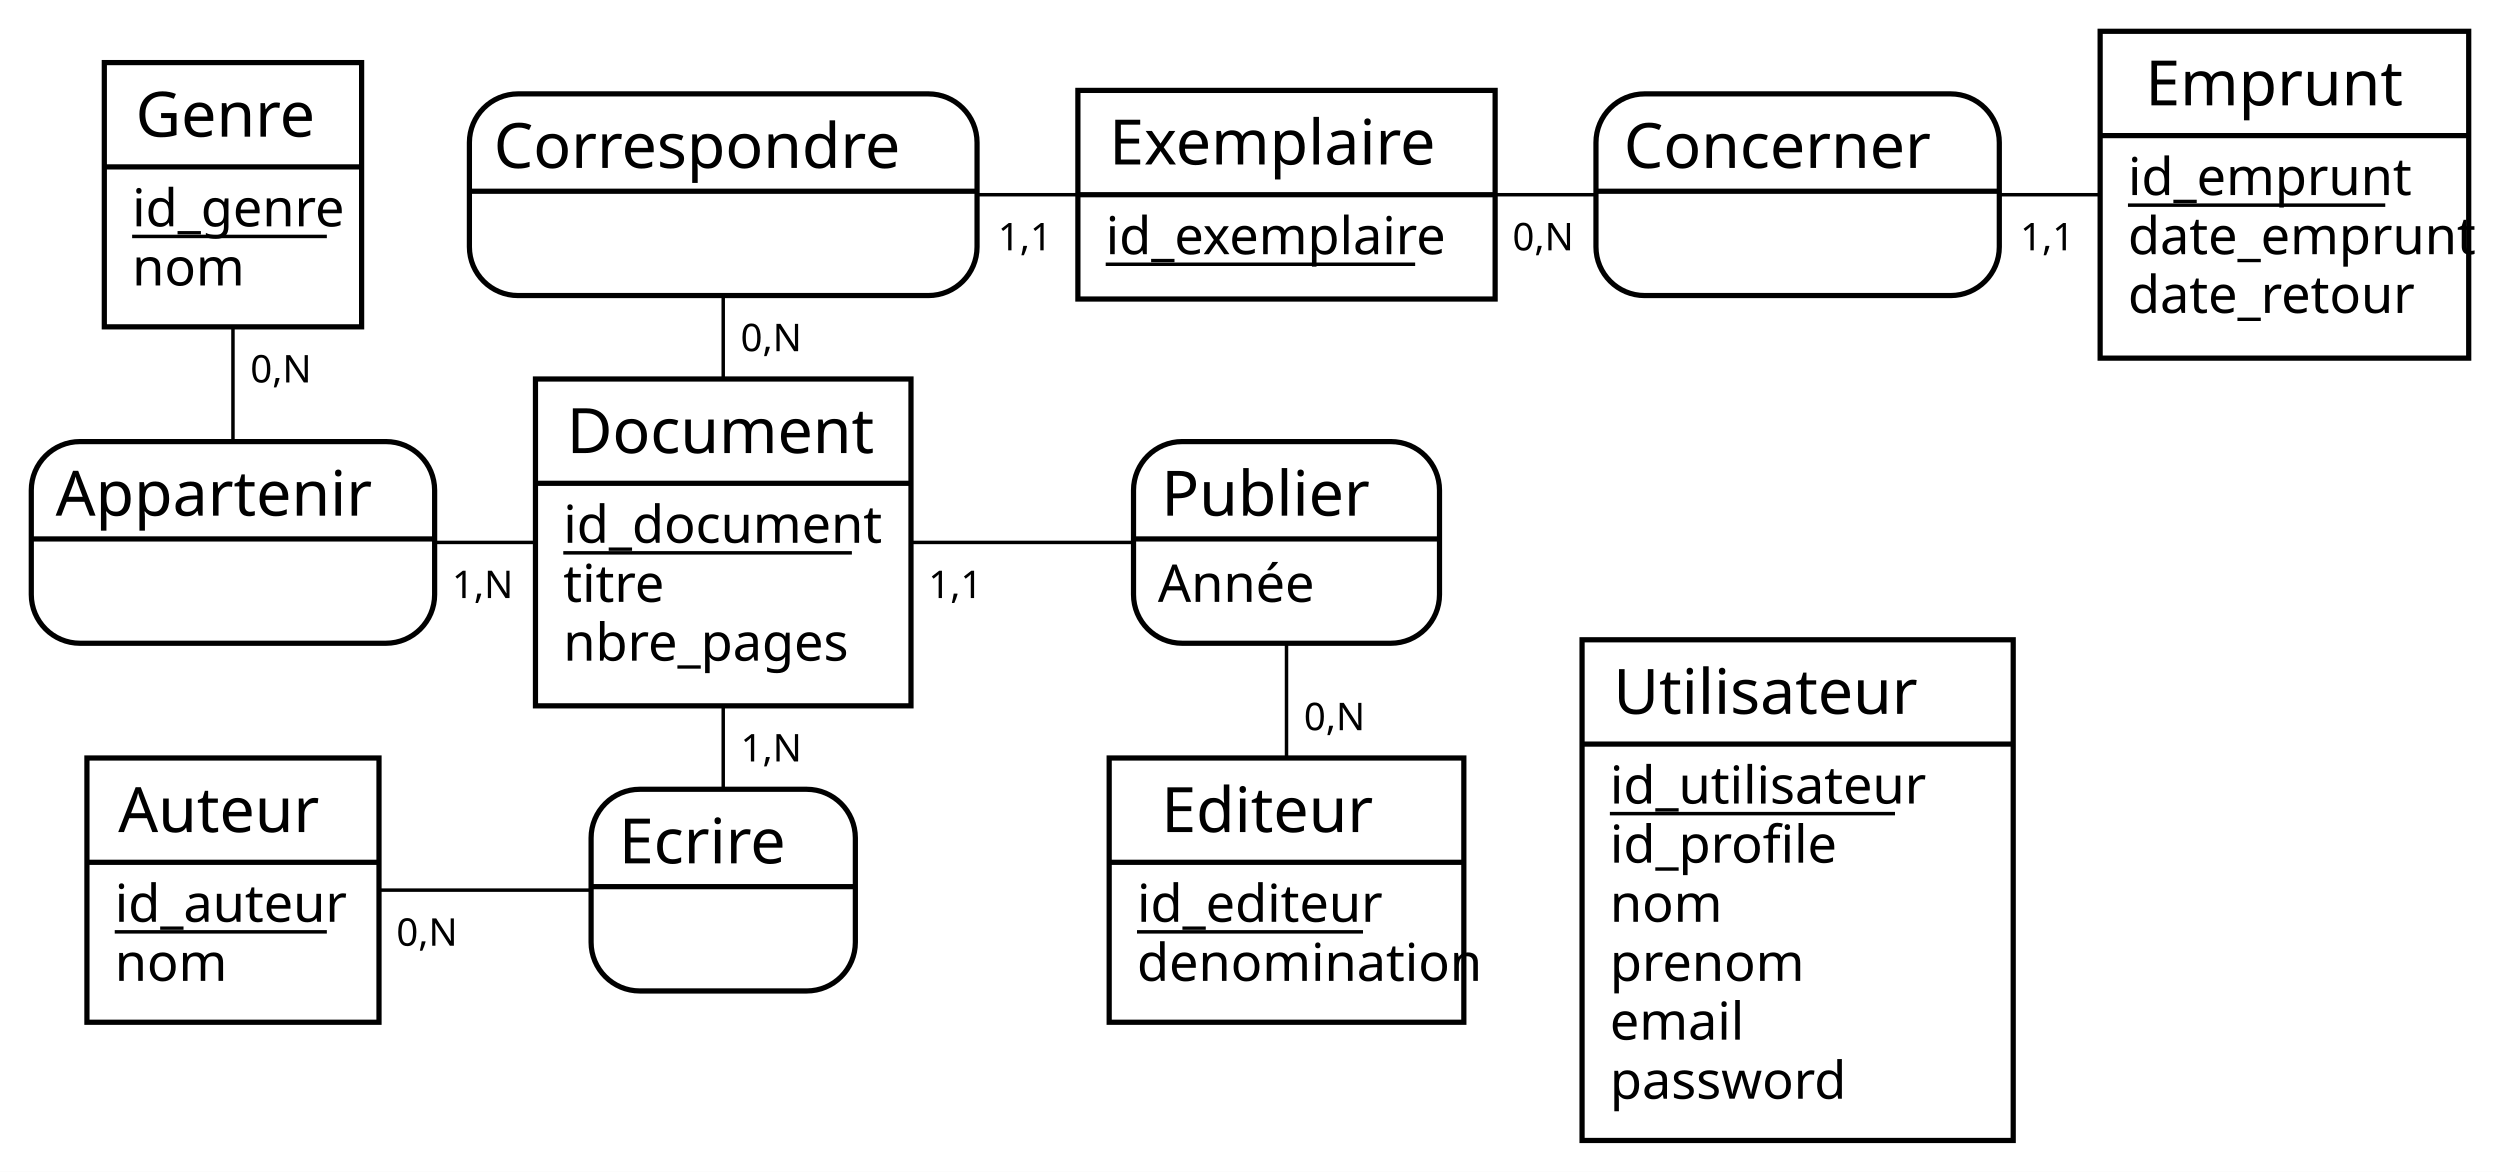
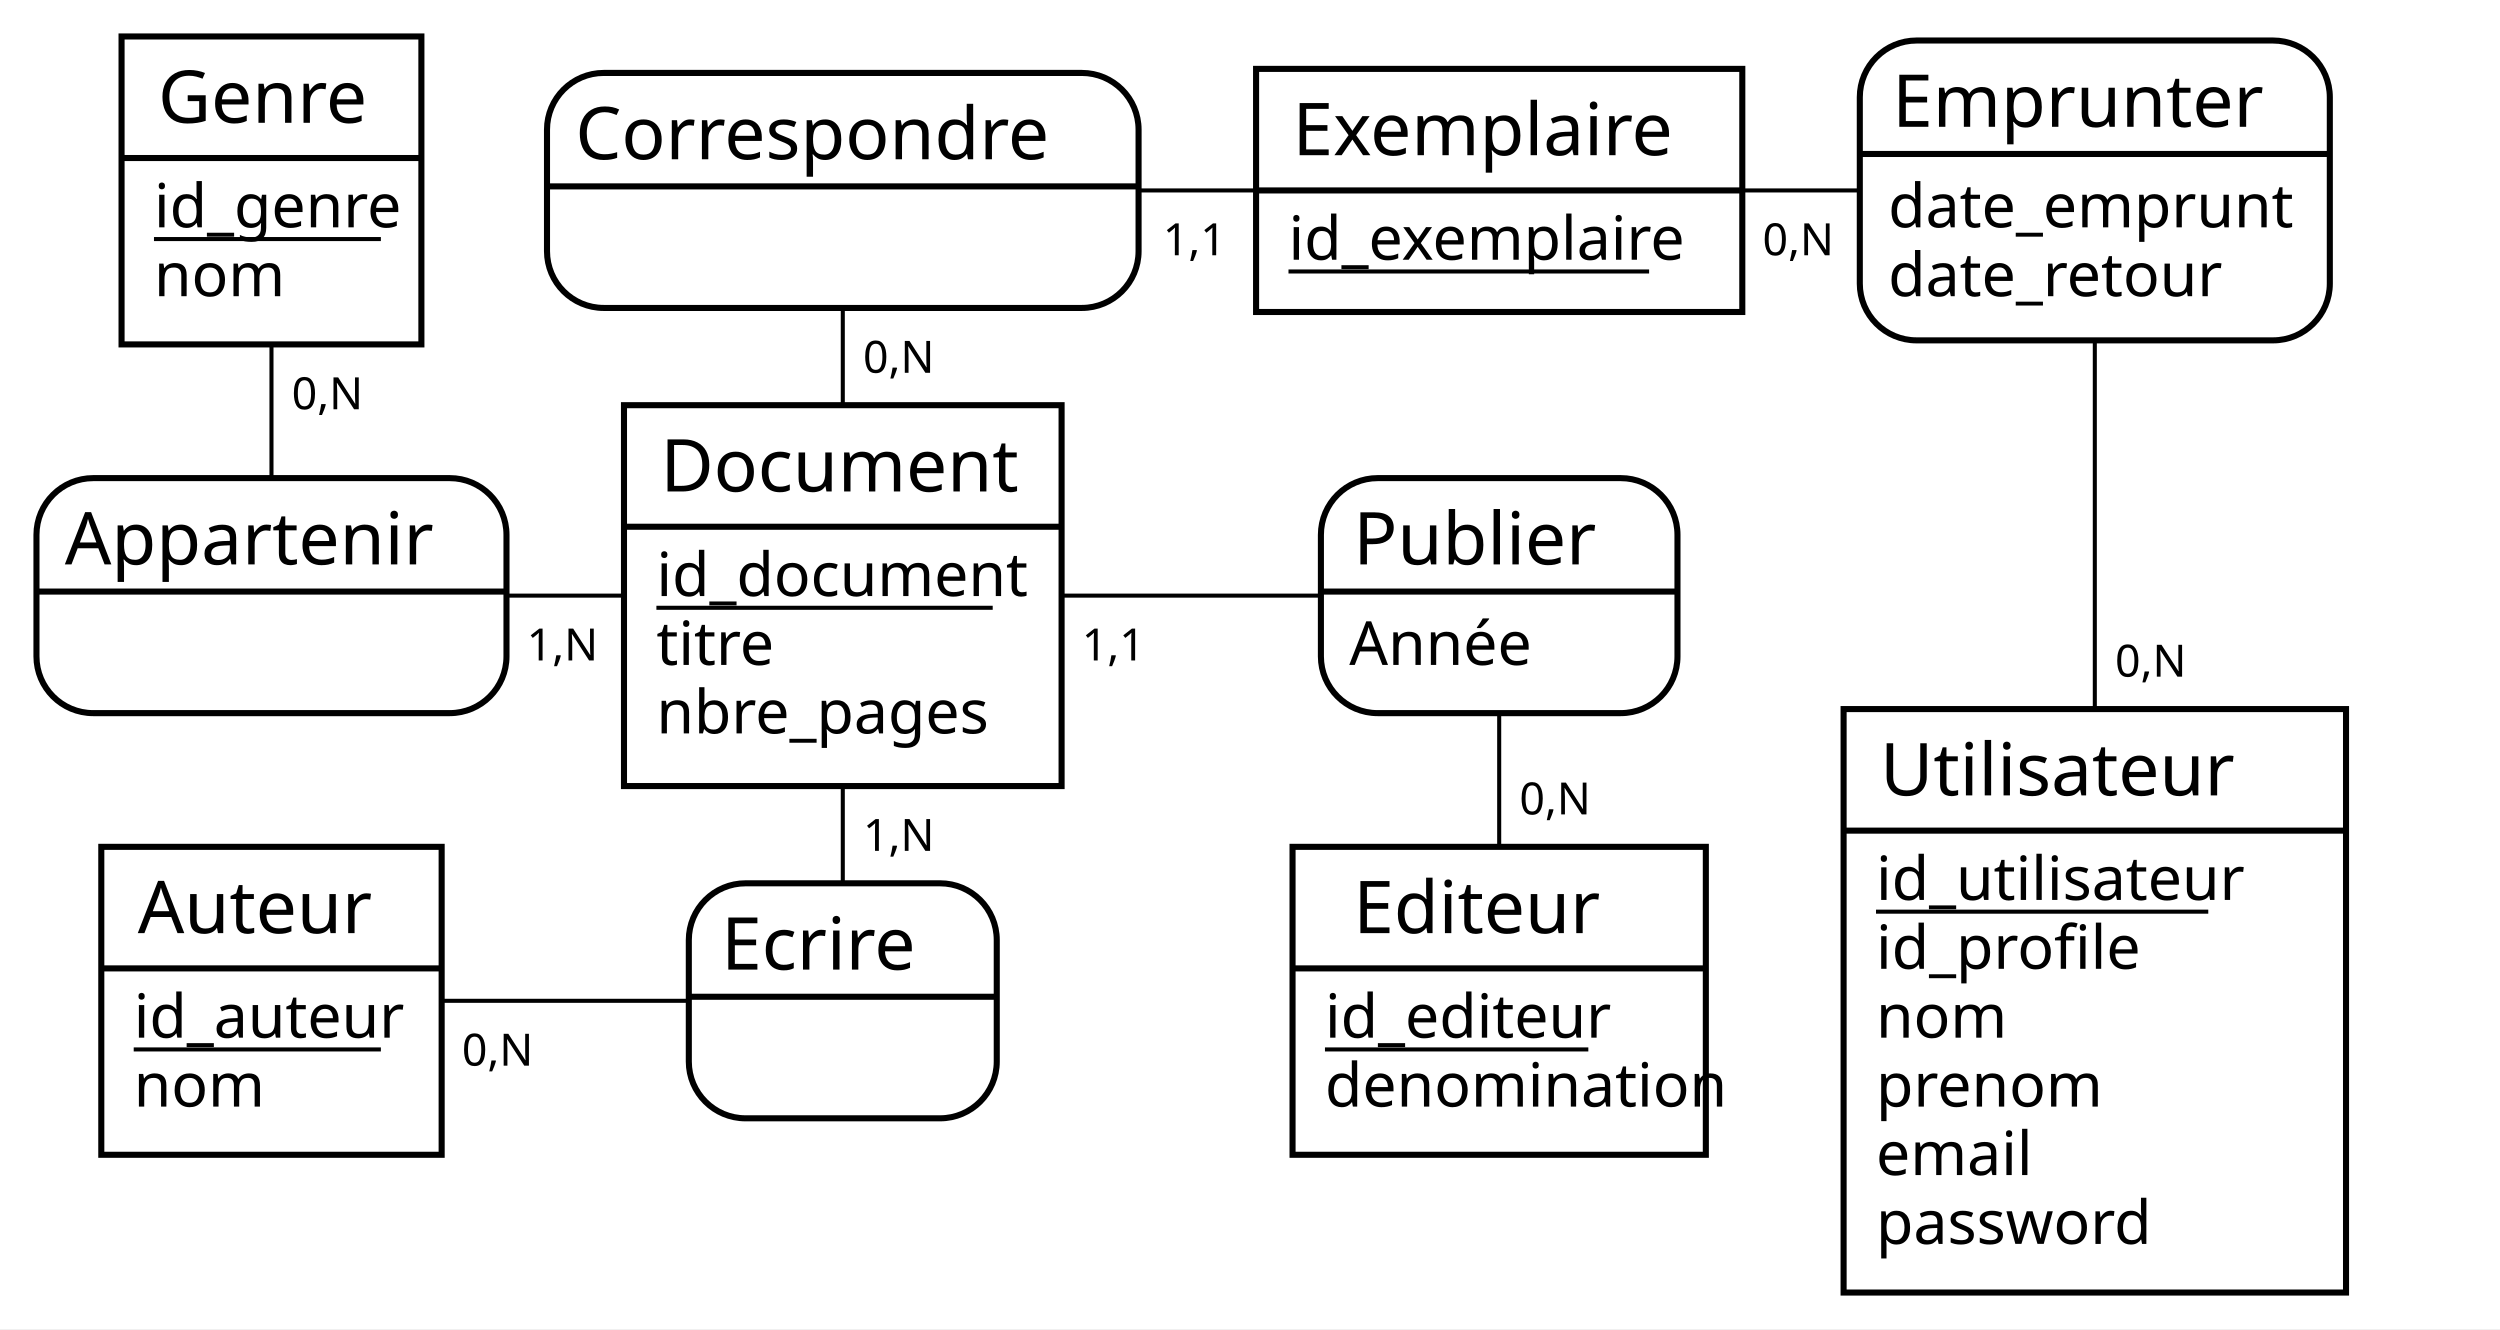
- <svg xmlns="http://www.w3.org/2000/svg" width="719" height="337" viewBox="0 0 719 337">
-   <rect id="frame" x="0" y="0" width="719" height="337" fill="#FFF" stroke="none" stroke-width="0" />
+ <svg xmlns="http://www.w3.org/2000/svg" width="617" height="328" viewBox="0 0 617 328">
+   <rect id="frame" x="0" y="0" width="617" height="328" fill="#FFF" stroke="none" stroke-width="0" />
  <g>
-     <line x1="208" y1="156" x2="208" y2="56" stroke="#000" stroke-width="1" />
-     <text x="213" y="101" fill="#000" font-family="Futura" font-size="11">0,N</text>
-     <line x1="370" y1="56" x2="208" y2="56" stroke="#000" stroke-width="1" />
-     <text x="287" y="72" fill="#000" font-family="Futura" font-size="11">1,1</text>
+     <line x1="208" y1="147" x2="208" y2="47" stroke="#000" stroke-width="1" />
+     <text x="213" y="92" fill="#000" font-family="Futura" font-size="11">0,N</text>
+     <line x1="370" y1="47" x2="208" y2="47" stroke="#000" stroke-width="1" />
+     <text x="287" y="63" fill="#000" font-family="Futura" font-size="11">1,1</text>
    <g>
-       <path d="M267 27 a14 14 90 0 1 14 14 V55 h-146 V41 a14 14 90 0 1 14 -14" fill="#FFF" stroke="#FFF" stroke-width="0" />
-       <path d="M281 55 v16 a14 14 90 0 1 -14 14 H149 a14 14 90 0 1 -14 -14 V55 H146" fill="#FFF" stroke="#FFF" stroke-width="0" />
-       <rect x="135" y="27" width="146" height="58" fill="none" rx="14" stroke="#000" stroke-width="1.5" />
-       <line x1="135" y1="55" x2="281" y2="55" stroke="#000" stroke-width="1.5" />
-       <text x="142" y="48.3" fill="#000" font-family="Copperplate" font-size="18">Correspondre</text>
+       <path d="M267 18 a14 14 90 0 1 14 14 V46 h-146 V32 a14 14 90 0 1 14 -14" fill="#FFF" stroke="#FFF" stroke-width="0" />
+       <path d="M281 46 v16 a14 14 90 0 1 -14 14 H149 a14 14 90 0 1 -14 -14 V46 H146" fill="#FFF" stroke="#FFF" stroke-width="0" />
+       <rect x="135" y="18" width="146" height="58" fill="none" rx="14" stroke="#000" stroke-width="1.5" />
+       <line x1="135" y1="46" x2="281" y2="46" stroke="#000" stroke-width="1.5" />
+       <text x="142" y="39.3" fill="#000" font-family="Copperplate" font-size="18">Correspondre</text>
    </g>
  </g>
  <g>
-     <line x1="657" y1="56" x2="517" y2="56" stroke="#000" stroke-width="1" />
-     <text x="581" y="72" fill="#000" font-family="Futura" font-size="11">1,1</text>
-     <line x1="370" y1="56" x2="517" y2="56" stroke="#000" stroke-width="1" />
-     <text x="435" y="72" fill="#000" font-family="Futura" font-size="11">0,N</text>
+     <line x1="370" y1="47" x2="517" y2="47" stroke="#000" stroke-width="1" />
+     <text x="435" y="63" fill="#000" font-family="Futura" font-size="11">0,N</text>
+     <line x1="517" y1="247" x2="517" y2="47" stroke="#000" stroke-width="1" />
+     <text x="522" y="167" fill="#000" font-family="Futura" font-size="11">0,N</text>
    <g>
-       <path d="M561 27 a14 14 90 0 1 14 14 V55 h-116 V41 a14 14 90 0 1 14 -14" fill="#FFF" stroke="#FFF" stroke-width="0" />
-       <path d="M575 55 v16 a14 14 90 0 1 -14 14 H473 a14 14 90 0 1 -14 -14 V55 H116" fill="#FFF" stroke="#FFF" stroke-width="0" />
-       <rect x="459" y="27" width="116" height="58" fill="none" rx="14" stroke="#000" stroke-width="1.5" />
-       <line x1="459" y1="55" x2="575" y2="55" stroke="#000" stroke-width="1.5" />
-       <text x="467" y="48.3" fill="#000" font-family="Copperplate" font-size="18">Concerner</text>
+       <path d="M561 10 a14 14 90 0 1 14 14 V38 h-116 V24 a14 14 90 0 1 14 -14" fill="#FFF" stroke="#FFF" stroke-width="0" />
+       <path d="M575 38 v32 a14 14 90 0 1 -14 14 H473 a14 14 90 0 1 -14 -14 V38 H116" fill="#FFF" stroke="#FFF" stroke-width="0" />
+       <rect x="459" y="10" width="116" height="74" fill="none" rx="14" stroke="#000" stroke-width="1.5" />
+       <line x1="459" y1="38" x2="575" y2="38" stroke="#000" stroke-width="1.5" />
+       <text x="467" y="31.3" fill="#000" font-family="Copperplate" font-size="18">Emprunter</text>
+       <text x="466" y="56.1" fill="#000" font-family="Gill Sans" font-size="15">date_emprunt</text>
+       <text x="466" y="73.1" fill="#000" font-family="Gill Sans" font-size="15">date_retour</text>
    </g>
  </g>
  <g>
-     <line x1="208" y1="156" x2="67" y2="156" stroke="#000" stroke-width="1" />
-     <text x="130" y="172" fill="#000" font-family="Futura" font-size="11">1,N</text>
-     <line x1="67" y1="56" x2="67" y2="156" stroke="#000" stroke-width="1" />
-     <text x="72" y="110" fill="#000" font-family="Futura" font-size="11">0,N</text>
+     <line x1="208" y1="147" x2="67" y2="147" stroke="#000" stroke-width="1" />
+     <text x="130" y="163" fill="#000" font-family="Futura" font-size="11">1,N</text>
+     <line x1="67" y1="47" x2="67" y2="147" stroke="#000" stroke-width="1" />
+     <text x="72" y="101" fill="#000" font-family="Futura" font-size="11">0,N</text>
    <g>
-       <path d="M111 127 a14 14 90 0 1 14 14 V155 h-116 V141 a14 14 90 0 1 14 -14" fill="#FFF" stroke="#FFF" stroke-width="0" />
-       <path d="M125 155 v16 a14 14 90 0 1 -14 14 H23 a14 14 90 0 1 -14 -14 V155 H116" fill="#FFF" stroke="#FFF" stroke-width="0" />
-       <rect x="9" y="127" width="116" height="58" fill="none" rx="14" stroke="#000" stroke-width="1.5" />
-       <line x1="9" y1="155" x2="125" y2="155" stroke="#000" stroke-width="1.5" />
-       <text x="16" y="148.3" fill="#000" font-family="Copperplate" font-size="18">Appartenir</text>
+       <path d="M111 118 a14 14 90 0 1 14 14 V146 h-116 V132 a14 14 90 0 1 14 -14" fill="#FFF" stroke="#FFF" stroke-width="0" />
+       <path d="M125 146 v16 a14 14 90 0 1 -14 14 H23 a14 14 90 0 1 -14 -14 V146 H116" fill="#FFF" stroke="#FFF" stroke-width="0" />
+       <rect x="9" y="118" width="116" height="58" fill="none" rx="14" stroke="#000" stroke-width="1.5" />
+       <line x1="9" y1="146" x2="125" y2="146" stroke="#000" stroke-width="1.5" />
+       <text x="16" y="139.3" fill="#000" font-family="Copperplate" font-size="18">Appartenir</text>
    </g>
  </g>
  <g>
-     <line x1="208" y1="156" x2="370" y2="156" stroke="#000" stroke-width="1" />
-     <text x="267" y="172" fill="#000" font-family="Futura" font-size="11">1,1</text>
-     <line x1="370" y1="256" x2="370" y2="156" stroke="#000" stroke-width="1" />
-     <text x="375" y="210" fill="#000" font-family="Futura" font-size="11">0,N</text>
+     <line x1="208" y1="147" x2="370" y2="147" stroke="#000" stroke-width="1" />
+     <text x="267" y="163" fill="#000" font-family="Futura" font-size="11">1,1</text>
+     <line x1="370" y1="247" x2="370" y2="147" stroke="#000" stroke-width="1" />
+     <text x="375" y="201" fill="#000" font-family="Futura" font-size="11">0,N</text>
    <g>
-       <path d="M400 127 a14 14 90 0 1 14 14 V155 h-88 V141 a14 14 90 0 1 14 -14" fill="#FFF" stroke="#FFF" stroke-width="0" />
-       <path d="M414 155 v16 a14 14 90 0 1 -14 14 H340 a14 14 90 0 1 -14 -14 V155 H88" fill="#FFF" stroke="#FFF" stroke-width="0" />
-       <rect x="326" y="127" width="88" height="58" fill="none" rx="14" stroke="#000" stroke-width="1.5" />
-       <line x1="326" y1="155" x2="414" y2="155" stroke="#000" stroke-width="1.5" />
-       <text x="334" y="148.3" fill="#000" font-family="Copperplate" font-size="18">Publier</text>
-       <text x="333" y="173.1" fill="#000" font-family="Gill Sans" font-size="15">Année</text>
+       <path d="M400 118 a14 14 90 0 1 14 14 V146 h-88 V132 a14 14 90 0 1 14 -14" fill="#FFF" stroke="#FFF" stroke-width="0" />
+       <path d="M414 146 v16 a14 14 90 0 1 -14 14 H340 a14 14 90 0 1 -14 -14 V146 H88" fill="#FFF" stroke="#FFF" stroke-width="0" />
+       <rect x="326" y="118" width="88" height="58" fill="none" rx="14" stroke="#000" stroke-width="1.5" />
+       <line x1="326" y1="146" x2="414" y2="146" stroke="#000" stroke-width="1.5" />
+       <text x="334" y="139.3" fill="#000" font-family="Copperplate" font-size="18">Publier</text>
+       <text x="333" y="164.1" fill="#000" font-family="Gill Sans" font-size="15">Année</text>
    </g>
  </g>
  <g>
-     <line x1="67" y1="256" x2="208" y2="256" stroke="#000" stroke-width="1" />
-     <text x="114" y="272" fill="#000" font-family="Futura" font-size="11">0,N</text>
-     <line x1="208" y1="156" x2="208" y2="256" stroke="#000" stroke-width="1" />
-     <text x="213" y="219" fill="#000" font-family="Futura" font-size="11">1,N</text>
+     <line x1="67" y1="247" x2="208" y2="247" stroke="#000" stroke-width="1" />
+     <text x="114" y="263" fill="#000" font-family="Futura" font-size="11">0,N</text>
+     <line x1="208" y1="147" x2="208" y2="247" stroke="#000" stroke-width="1" />
+     <text x="213" y="210" fill="#000" font-family="Futura" font-size="11">1,N</text>
    <g>
-       <path d="M232 227 a14 14 90 0 1 14 14 V255 h-76 V241 a14 14 90 0 1 14 -14" fill="#FFF" stroke="#FFF" stroke-width="0" />
-       <path d="M246 255 v16 a14 14 90 0 1 -14 14 H184 a14 14 90 0 1 -14 -14 V255 H76" fill="#FFF" stroke="#FFF" stroke-width="0" />
-       <rect x="170" y="227" width="76" height="58" fill="none" rx="14" stroke="#000" stroke-width="1.5" />
-       <line x1="170" y1="255" x2="246" y2="255" stroke="#000" stroke-width="1.5" />
-       <text x="178" y="248.3" fill="#000" font-family="Copperplate" font-size="18">Ecrire</text>
+       <path d="M232 218 a14 14 90 0 1 14 14 V246 h-76 V232 a14 14 90 0 1 14 -14" fill="#FFF" stroke="#FFF" stroke-width="0" />
+       <path d="M246 246 v16 a14 14 90 0 1 -14 14 H184 a14 14 90 0 1 -14 -14 V246 H76" fill="#FFF" stroke="#FFF" stroke-width="0" />
+       <rect x="170" y="218" width="76" height="58" fill="none" rx="14" stroke="#000" stroke-width="1.5" />
+       <line x1="170" y1="246" x2="246" y2="246" stroke="#000" stroke-width="1.5" />
+       <text x="178" y="239.3" fill="#000" font-family="Copperplate" font-size="18">Ecrire</text>
    </g>
  </g>
  <g>
    <g>
-       <rect x="30" y="18" width="74" height="30" fill="#FFF" stroke="#FFF" stroke-width="0" opacity="1" />
-       <rect x="30" y="48" width="74" height="46" fill="#FFF" stroke="#FFF" stroke-width="0" opacity="1" />
-       <rect x="30" y="18" width="74" height="76" fill="none" stroke="#000" stroke-width="1.5" opacity="1" />
-       <line x1="30" y1="48" x2="104" y2="48" stroke="#000" stroke-width="1.5" />
+       <rect x="30" y="9" width="74" height="30" fill="#FFF" stroke="#FFF" stroke-width="0" opacity="1" />
+       <rect x="30" y="39" width="74" height="46" fill="#FFF" stroke="#FFF" stroke-width="0" opacity="1" />
+       <rect x="30" y="9" width="74" height="76" fill="none" stroke="#000" stroke-width="1.5" opacity="1" />
+       <line x1="30" y1="39" x2="104" y2="39" stroke="#000" stroke-width="1.5" />
    </g>
-     <text x="39" y="39.3" fill="#000" font-family="Copperplate" font-size="18">Genre</text>
-     <text x="38" y="65.1" fill="#000" font-family="Gill Sans" font-size="15">id_genre</text>
-     <line x1="38" y1="68" x2="94" y2="68" stroke="#000" stroke-width="1" />
-     <text x="38" y="82.1" fill="#000" font-family="Gill Sans" font-size="15">nom</text>
+     <text x="39" y="30.3" fill="#000" font-family="Copperplate" font-size="18">Genre</text>
+     <text x="38" y="56.1" fill="#000" font-family="Gill Sans" font-size="15">id_genre</text>
+     <line x1="38" y1="59" x2="94" y2="59" stroke="#000" stroke-width="1" />
+     <text x="38" y="73.1" fill="#000" font-family="Gill Sans" font-size="15">nom</text>
  </g>
  <g>
    <g>
-       <rect x="310" y="26" width="120" height="30" fill="#FFF" stroke="#FFF" stroke-width="0" opacity="1" />
-       <rect x="310" y="56" width="120" height="30" fill="#FFF" stroke="#FFF" stroke-width="0" opacity="1" />
-       <rect x="310" y="26" width="120" height="60" fill="none" stroke="#000" stroke-width="1.5" opacity="1" />
-       <line x1="310" y1="56" x2="430" y2="56" stroke="#000" stroke-width="1.5" />
+       <rect x="310" y="17" width="120" height="30" fill="#FFF" stroke="#FFF" stroke-width="0" opacity="1" />
+       <rect x="310" y="47" width="120" height="30" fill="#FFF" stroke="#FFF" stroke-width="0" opacity="1" />
+       <rect x="310" y="17" width="120" height="60" fill="none" stroke="#000" stroke-width="1.5" opacity="1" />
+       <line x1="310" y1="47" x2="430" y2="47" stroke="#000" stroke-width="1.5" />
    </g>
-     <text x="319" y="47.3" fill="#000" font-family="Copperplate" font-size="18">Exemplaire</text>
-     <text x="318" y="73.1" fill="#000" font-family="Gill Sans" font-size="15">id_exemplaire</text>
-     <line x1="318" y1="76" x2="407" y2="76" stroke="#000" stroke-width="1" />
+     <text x="319" y="38.3" fill="#000" font-family="Copperplate" font-size="18">Exemplaire</text>
+     <text x="318" y="64.1" fill="#000" font-family="Gill Sans" font-size="15">id_exemplaire</text>
+     <line x1="318" y1="67" x2="407" y2="67" stroke="#000" stroke-width="1" />
  </g>
  <g>
    <g>
-       <rect x="604" y="9" width="106" height="30" fill="#FFF" stroke="#FFF" stroke-width="0" opacity="1" />
-       <rect x="604" y="39" width="106" height="64" fill="#FFF" stroke="#FFF" stroke-width="0" opacity="1" />
-       <rect x="604" y="9" width="106" height="94" fill="none" stroke="#000" stroke-width="1.5" opacity="1" />
-       <line x1="604" y1="39" x2="710" y2="39" stroke="#000" stroke-width="1.5" />
+       <rect x="154" y="100" width="108" height="30" fill="#FFF" stroke="#FFF" stroke-width="0" opacity="1" />
+       <rect x="154" y="130" width="108" height="64" fill="#FFF" stroke="#FFF" stroke-width="0" opacity="1" />
+       <rect x="154" y="100" width="108" height="94" fill="none" stroke="#000" stroke-width="1.5" opacity="1" />
+       <line x1="154" y1="130" x2="262" y2="130" stroke="#000" stroke-width="1.5" />
    </g>
-     <text x="617" y="30.3" fill="#000" font-family="Copperplate" font-size="18">Emprunt</text>
-     <text x="612" y="56.1" fill="#000" font-family="Gill Sans" font-size="15">id_emprunt</text>
-     <line x1="612" y1="59" x2="686" y2="59" stroke="#000" stroke-width="1" />
-     <text x="612" y="73.1" fill="#000" font-family="Gill Sans" font-size="15">date_emprunt</text>
-     <text x="612" y="90" fill="#000" font-family="Gill Sans" font-size="15">date_retour</text>
+     <text x="163" y="121.3" fill="#000" font-family="Copperplate" font-size="18">Document</text>
+     <text x="162" y="147.1" fill="#000" font-family="Gill Sans" font-size="15">id_document</text>
+     <line x1="162" y1="150" x2="245" y2="150" stroke="#000" stroke-width="1" />
+     <text x="162" y="164.1" fill="#000" font-family="Gill Sans" font-size="15">titre</text>
+     <text x="162" y="181" fill="#000" font-family="Gill Sans" font-size="15">nbre_pages</text>
  </g>
  <g>
    <g>
-       <rect x="154" y="109" width="108" height="30" fill="#FFF" stroke="#FFF" stroke-width="0" opacity="1" />
-       <rect x="154" y="139" width="108" height="64" fill="#FFF" stroke="#FFF" stroke-width="0" opacity="1" />
-       <rect x="154" y="109" width="108" height="94" fill="none" stroke="#000" stroke-width="1.5" opacity="1" />
-       <line x1="154" y1="139" x2="262" y2="139" stroke="#000" stroke-width="1.5" />
+       <rect x="25" y="209" width="84" height="30" fill="#FFF" stroke="#FFF" stroke-width="0" opacity="1" />
+       <rect x="25" y="239" width="84" height="46" fill="#FFF" stroke="#FFF" stroke-width="0" opacity="1" />
+       <rect x="25" y="209" width="84" height="76" fill="none" stroke="#000" stroke-width="1.5" opacity="1" />
+       <line x1="25" y1="239" x2="109" y2="239" stroke="#000" stroke-width="1.5" />
    </g>
-     <text x="163" y="130.3" fill="#000" font-family="Copperplate" font-size="18">Document</text>
-     <text x="162" y="156.1" fill="#000" font-family="Gill Sans" font-size="15">id_document</text>
-     <line x1="162" y1="159" x2="245" y2="159" stroke="#000" stroke-width="1" />
-     <text x="162" y="173.1" fill="#000" font-family="Gill Sans" font-size="15">titre</text>
-     <text x="162" y="190" fill="#000" font-family="Gill Sans" font-size="15">nbre_pages</text>
+     <text x="34" y="230.3" fill="#000" font-family="Copperplate" font-size="18">Auteur</text>
+     <text x="33" y="256.1" fill="#000" font-family="Gill Sans" font-size="15">id_auteur</text>
+     <line x1="33" y1="259" x2="94" y2="259" stroke="#000" stroke-width="1" />
+     <text x="33" y="273.1" fill="#000" font-family="Gill Sans" font-size="15">nom</text>
  </g>
  <g>
    <g>
-       <rect x="25" y="218" width="84" height="30" fill="#FFF" stroke="#FFF" stroke-width="0" opacity="1" />
-       <rect x="25" y="248" width="84" height="46" fill="#FFF" stroke="#FFF" stroke-width="0" opacity="1" />
-       <rect x="25" y="218" width="84" height="76" fill="none" stroke="#000" stroke-width="1.5" opacity="1" />
-       <line x1="25" y1="248" x2="109" y2="248" stroke="#000" stroke-width="1.5" />
+       <rect x="319" y="209" width="102" height="30" fill="#FFF" stroke="#FFF" stroke-width="0" opacity="1" />
+       <rect x="319" y="239" width="102" height="46" fill="#FFF" stroke="#FFF" stroke-width="0" opacity="1" />
+       <rect x="319" y="209" width="102" height="76" fill="none" stroke="#000" stroke-width="1.5" opacity="1" />
+       <line x1="319" y1="239" x2="421" y2="239" stroke="#000" stroke-width="1.5" />
    </g>
-     <text x="34" y="239.3" fill="#000" font-family="Copperplate" font-size="18">Auteur</text>
-     <text x="33" y="265.1" fill="#000" font-family="Gill Sans" font-size="15">id_auteur</text>
-     <line x1="33" y1="268" x2="94" y2="268" stroke="#000" stroke-width="1" />
-     <text x="33" y="282.1" fill="#000" font-family="Gill Sans" font-size="15">nom</text>
+     <text x="334" y="230.3" fill="#000" font-family="Copperplate" font-size="18">Editeur</text>
+     <text x="327" y="256.1" fill="#000" font-family="Gill Sans" font-size="15">id_editeur</text>
+     <line x1="327" y1="259" x2="392" y2="259" stroke="#000" stroke-width="1" />
+     <text x="327" y="273.1" fill="#000" font-family="Gill Sans" font-size="15">denomination</text>
  </g>
  <g>
    <g>
-       <rect x="319" y="218" width="102" height="30" fill="#FFF" stroke="#FFF" stroke-width="0" opacity="1" />
-       <rect x="319" y="248" width="102" height="46" fill="#FFF" stroke="#FFF" stroke-width="0" opacity="1" />
-       <rect x="319" y="218" width="102" height="76" fill="none" stroke="#000" stroke-width="1.5" opacity="1" />
-       <line x1="319" y1="248" x2="421" y2="248" stroke="#000" stroke-width="1.5" />
+       <rect x="455" y="175" width="124" height="30" fill="#FFF" stroke="#FFF" stroke-width="0" opacity="1" />
+       <rect x="455" y="205" width="124" height="114" fill="#FFF" stroke="#FFF" stroke-width="0" opacity="1" />
+       <rect x="455" y="175" width="124" height="144" fill="none" stroke="#000" stroke-width="1.5" opacity="1" />
+       <line x1="455" y1="205" x2="579" y2="205" stroke="#000" stroke-width="1.5" />
    </g>
-     <text x="334" y="239.3" fill="#000" font-family="Copperplate" font-size="18">Editeur</text>
-     <text x="327" y="265.1" fill="#000" font-family="Gill Sans" font-size="15">id_editeur</text>
-     <line x1="327" y1="268" x2="392" y2="268" stroke="#000" stroke-width="1" />
-     <text x="327" y="282.1" fill="#000" font-family="Gill Sans" font-size="15">denomination</text>
-   </g>
-   <g>
-     <g>
-       <rect x="455" y="184" width="124" height="30" fill="#FFF" stroke="#FFF" stroke-width="0" opacity="1" />
-       <rect x="455" y="214" width="124" height="114" fill="#FFF" stroke="#FFF" stroke-width="0" opacity="1" />
-       <rect x="455" y="184" width="124" height="144" fill="none" stroke="#000" stroke-width="1.5" opacity="1" />
-       <line x1="455" y1="214" x2="579" y2="214" stroke="#000" stroke-width="1.5" />
-     </g>
-     <text x="464" y="205.3" fill="#000" font-family="Copperplate" font-size="18">Utilisateur</text>
-     <text x="463" y="231.1" fill="#000" font-family="Gill Sans" font-size="15">id_utilisateur</text>
-     <line x1="463" y1="234" x2="545" y2="234" stroke="#000" stroke-width="1" />
-     <text x="463" y="248.1" fill="#000" font-family="Gill Sans" font-size="15">id_profile</text>
-     <text x="463" y="265.1" fill="#000" font-family="Gill Sans" font-size="15">nom</text>
-     <text x="463" y="282.1" fill="#000" font-family="Gill Sans" font-size="15">prenom</text>
-     <text x="463" y="299" fill="#000" font-family="Gill Sans" font-size="15">email</text>
-     <text x="463" y="316" fill="#000" font-family="Gill Sans" font-size="15">password</text>
+     <text x="464" y="196.3" fill="#000" font-family="Copperplate" font-size="18">Utilisateur</text>
+     <text x="463" y="222.1" fill="#000" font-family="Gill Sans" font-size="15">id_utilisateur</text>
+     <line x1="463" y1="225" x2="545" y2="225" stroke="#000" stroke-width="1" />
+     <text x="463" y="239.1" fill="#000" font-family="Gill Sans" font-size="15">id_profile</text>
+     <text x="463" y="256.1" fill="#000" font-family="Gill Sans" font-size="15">nom</text>
+     <text x="463" y="273.1" fill="#000" font-family="Gill Sans" font-size="15">prenom</text>
+     <text x="463" y="290" fill="#000" font-family="Gill Sans" font-size="15">email</text>
+     <text x="463" y="307" fill="#000" font-family="Gill Sans" font-size="15">password</text>
  </g>
</svg>
